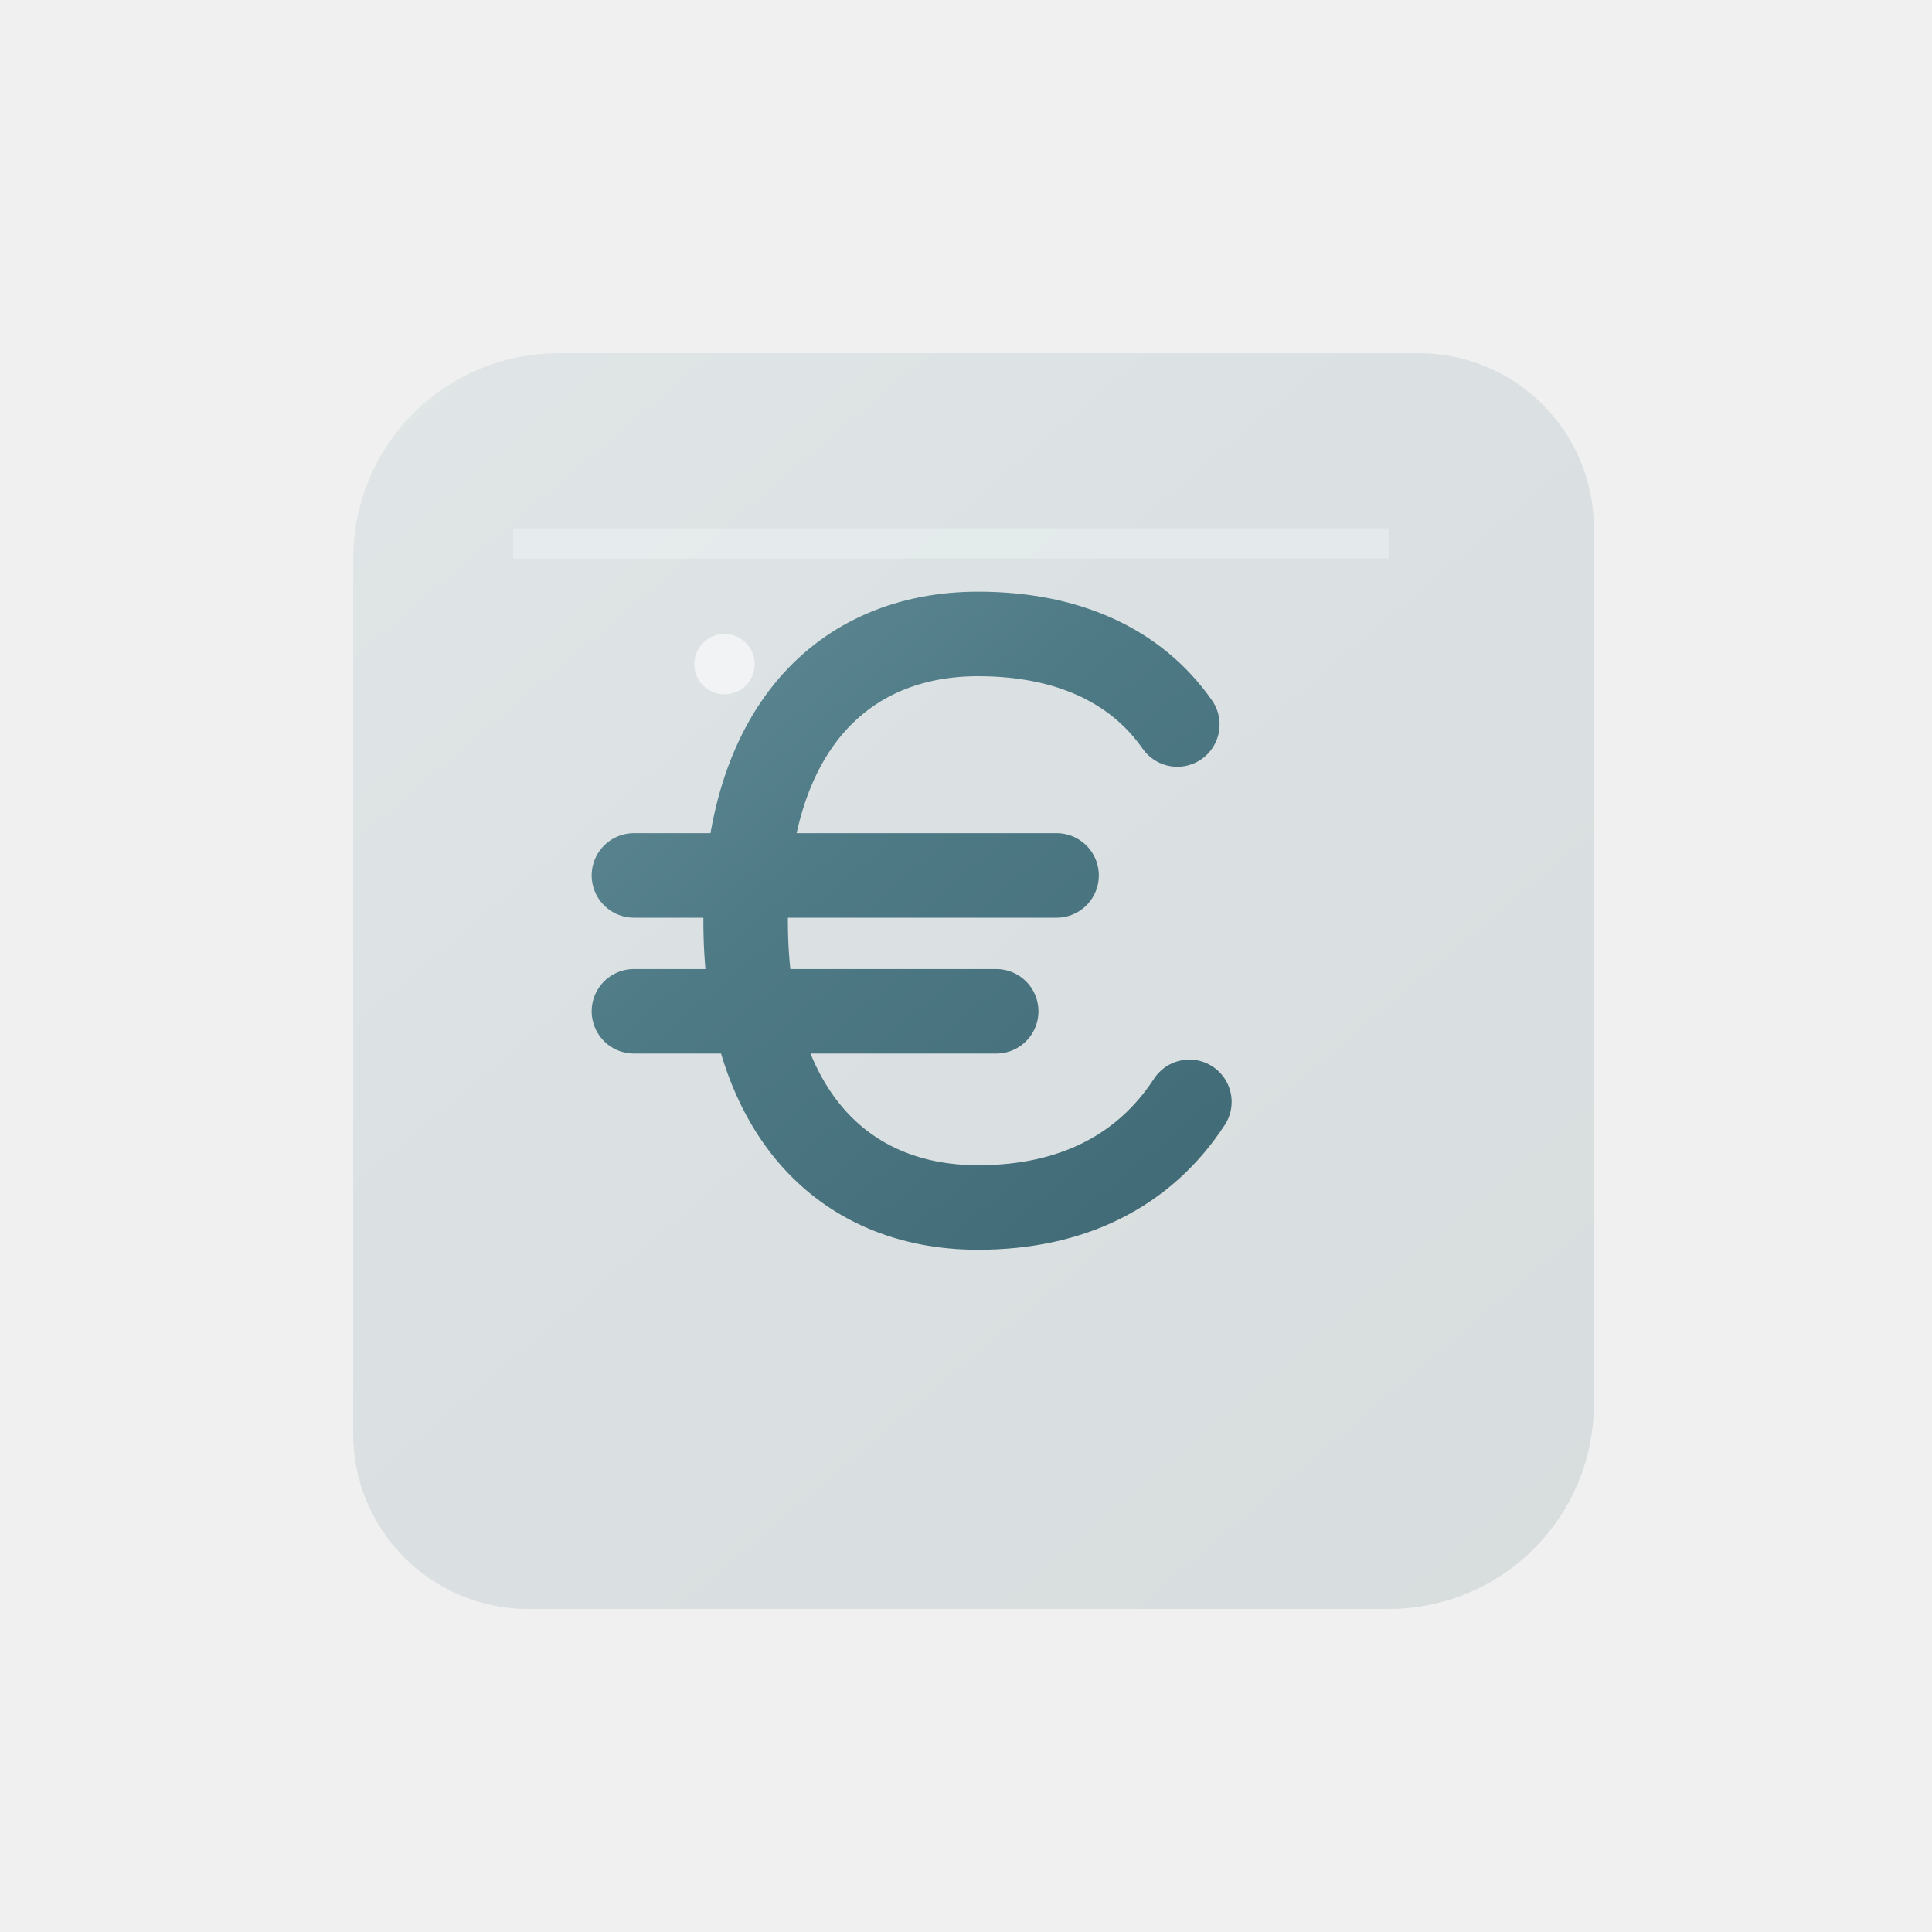
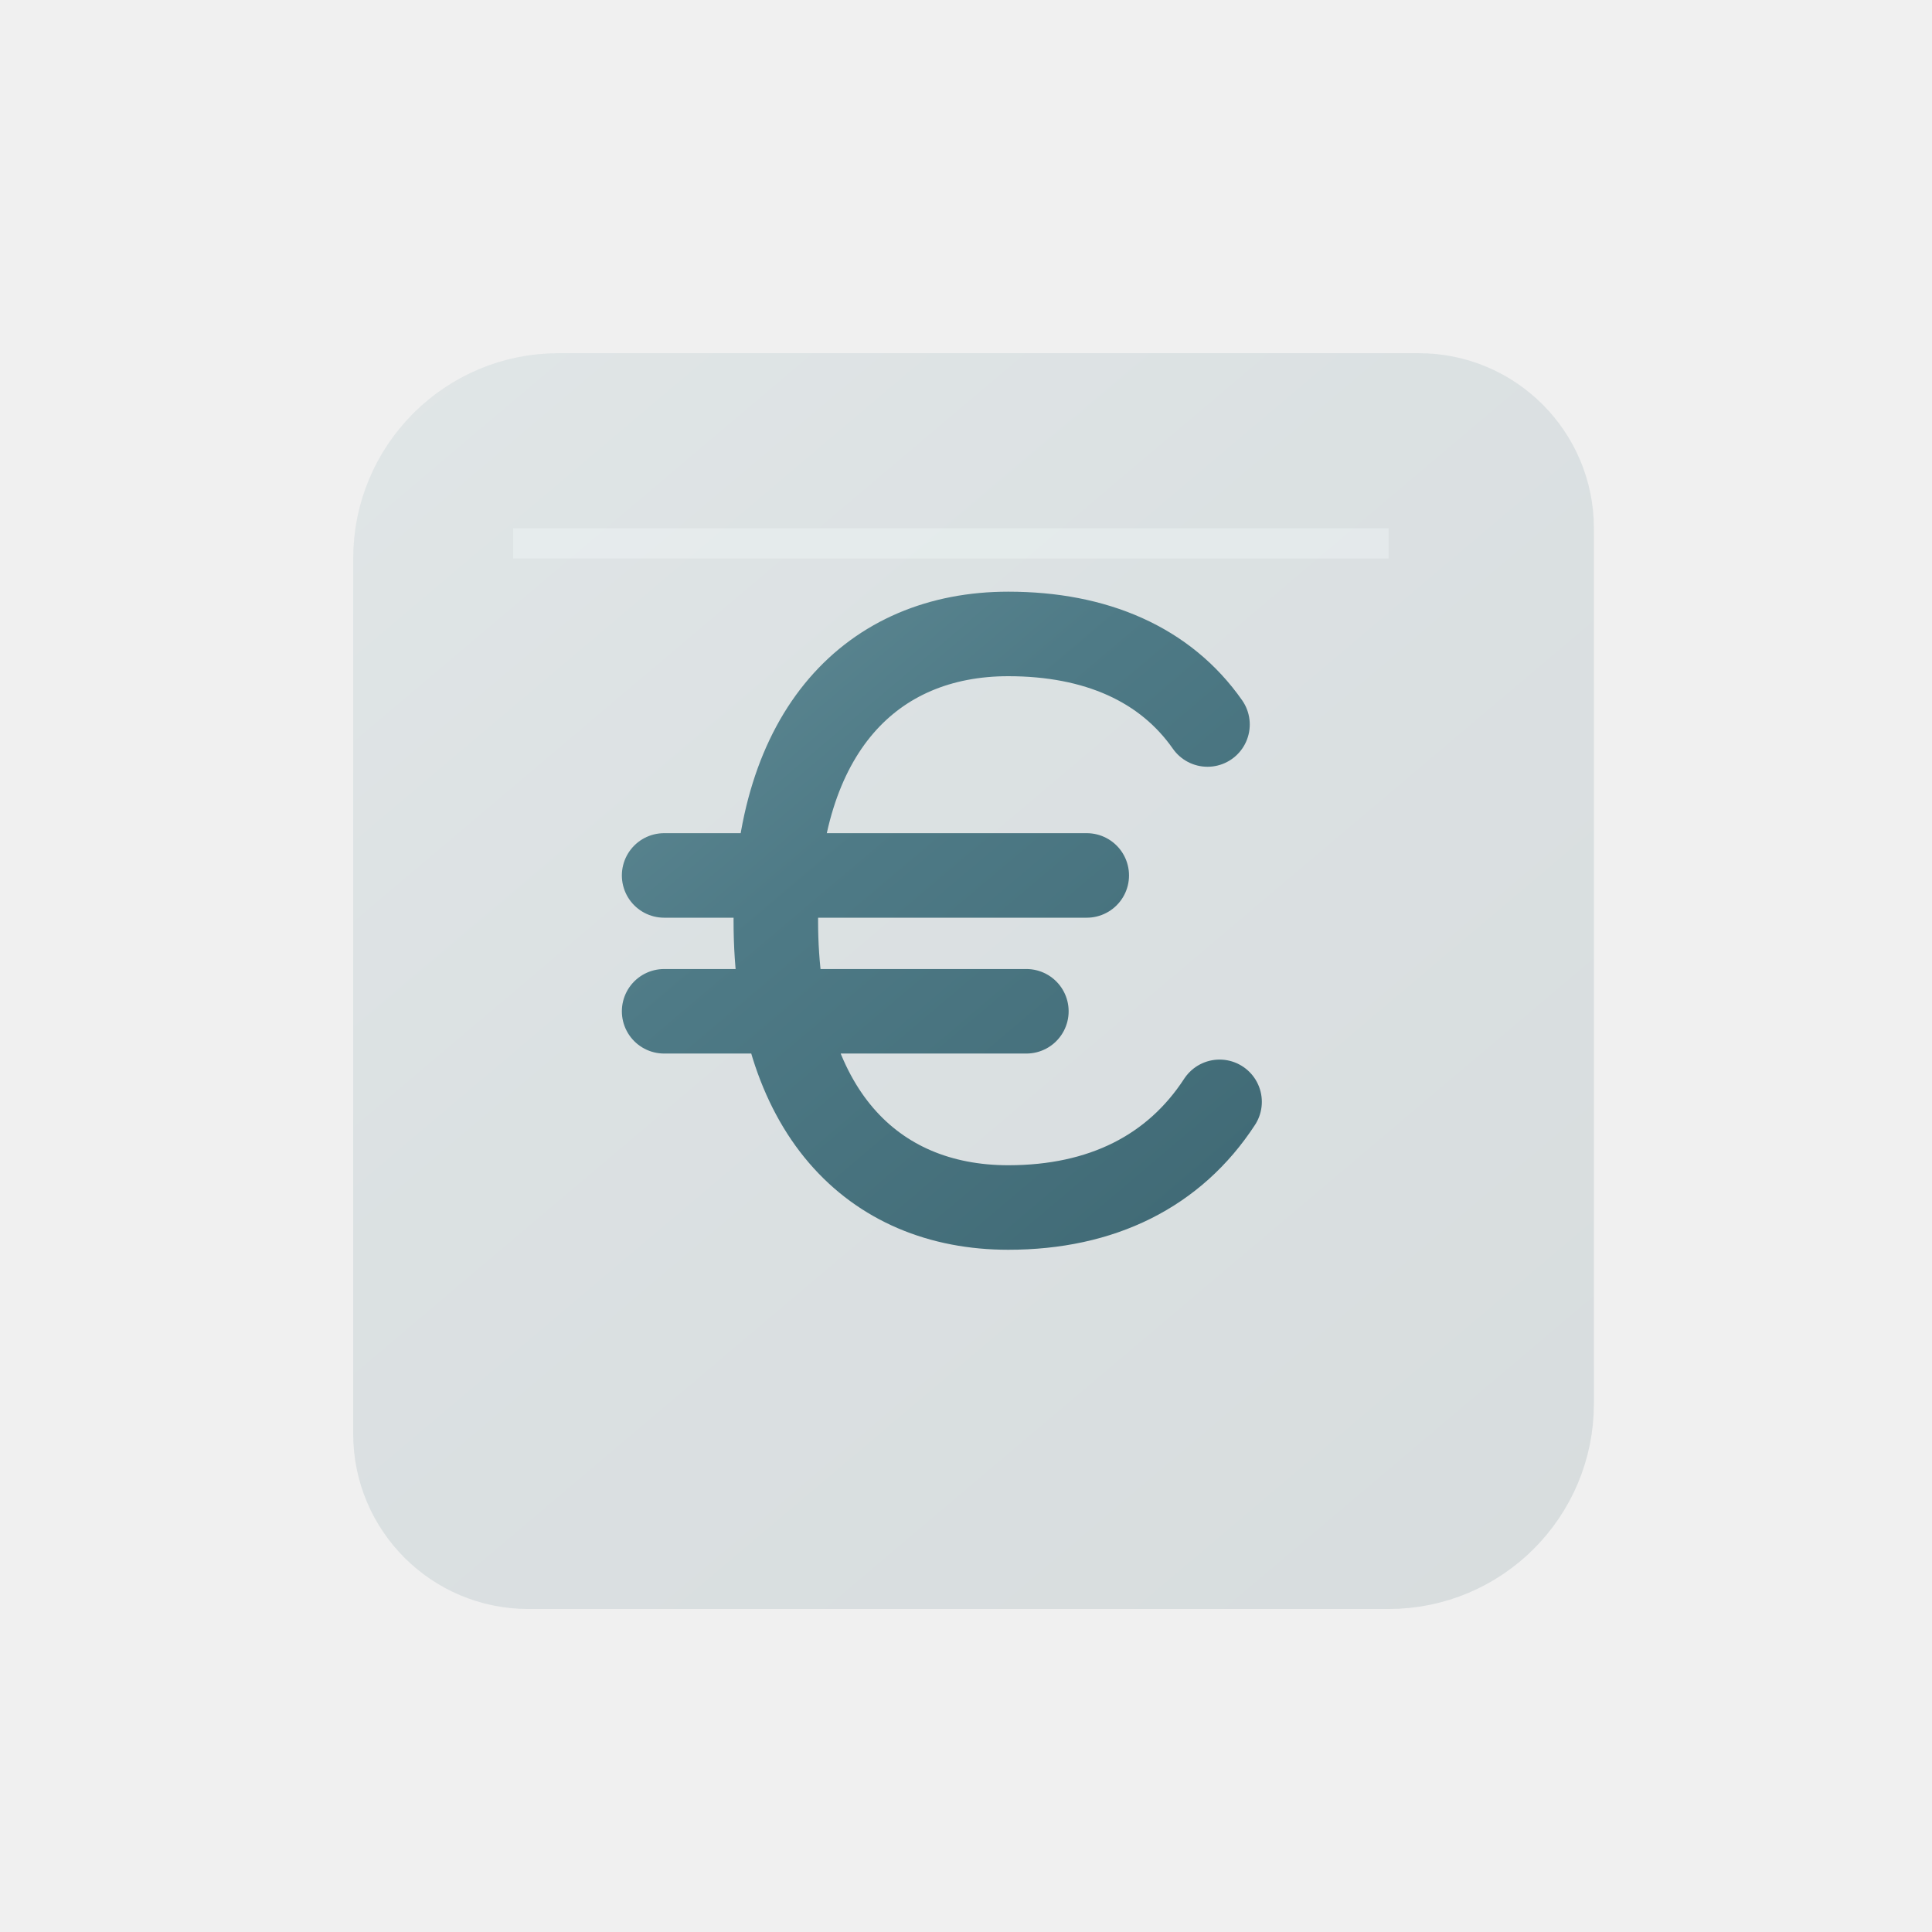
<svg xmlns="http://www.w3.org/2000/svg" viewBox="0 0 64 64">
  <defs>
    <linearGradient id="g" x1="10" y1="6" x2="54" y2="58" gradientUnits="userSpaceOnUse">
      <stop stop-color="#7FA6AE" />
      <stop offset=".42" stop-color="#4E7A86" />
      <stop offset="1" stop-color="#2E5560" />
    </linearGradient>
    <radialGradient id="h" cx="36%" cy="28%" r="80%">
      <stop offset="0" stop-color="#FFFFFF" stop-opacity=".45" />
      <stop offset=".38" stop-color="#D8ECEE" stop-opacity=".18" />
      <stop offset="1" stop-color="#4E7A86" stop-opacity="0" />
    </radialGradient>
    <filter id="soft" x="-30%" y="-30%" width="160%" height="160%">
      <feGaussianBlur stdDeviation="1.1" result="b" />
      <feMerge>
        <feMergeNode in="b" />
        <feMergeNode in="SourceGraphic" />
      </feMerge>
    </filter>
  </defs>
  <path d="M13 18.5A5.5 5.5 0 0 1 18.5 13h28.5A4.5 4.5 0 0 1 51.5 17.5v29A5.5 5.5 0 0 1 46 52H17.5a4.5 4.5 0 0 1-4.5-4.5V18.5Z" fill="url(#g)" opacity=".13" stroke="url(#g)" stroke-width="2.6" />
-   <path d="M39 24c-1.4-2-3.7-3-6.6-3-4.5 0-7.7 3.2-7.7 9.5s3.2 9.5 7.7 9.5c3.1 0 5.5-1.2 7-3.5M21 29h14m-14 4.5h12" fill="none" stroke="url(#g)" stroke-width="2.8" stroke-linecap="round" />
+   <path d="M40 24c-1.4-2-3.7-3-6.6-3-4.5 0-7.7 3.2-7.7 9.5s3.2 9.5 7.7 9.5c3.1 0 5.5-1.2 7-3.5M22 29h14m-14 4.5h12" fill="none" stroke="url(#g)" stroke-width="2.8" stroke-linecap="round" />
  <path d="M17 18h29" stroke="#F7FFFF" stroke-opacity=".3" stroke-width="1" />
-   <circle cx="24" cy="22" r="1" fill="#fff" opacity=".6" />
</svg>
